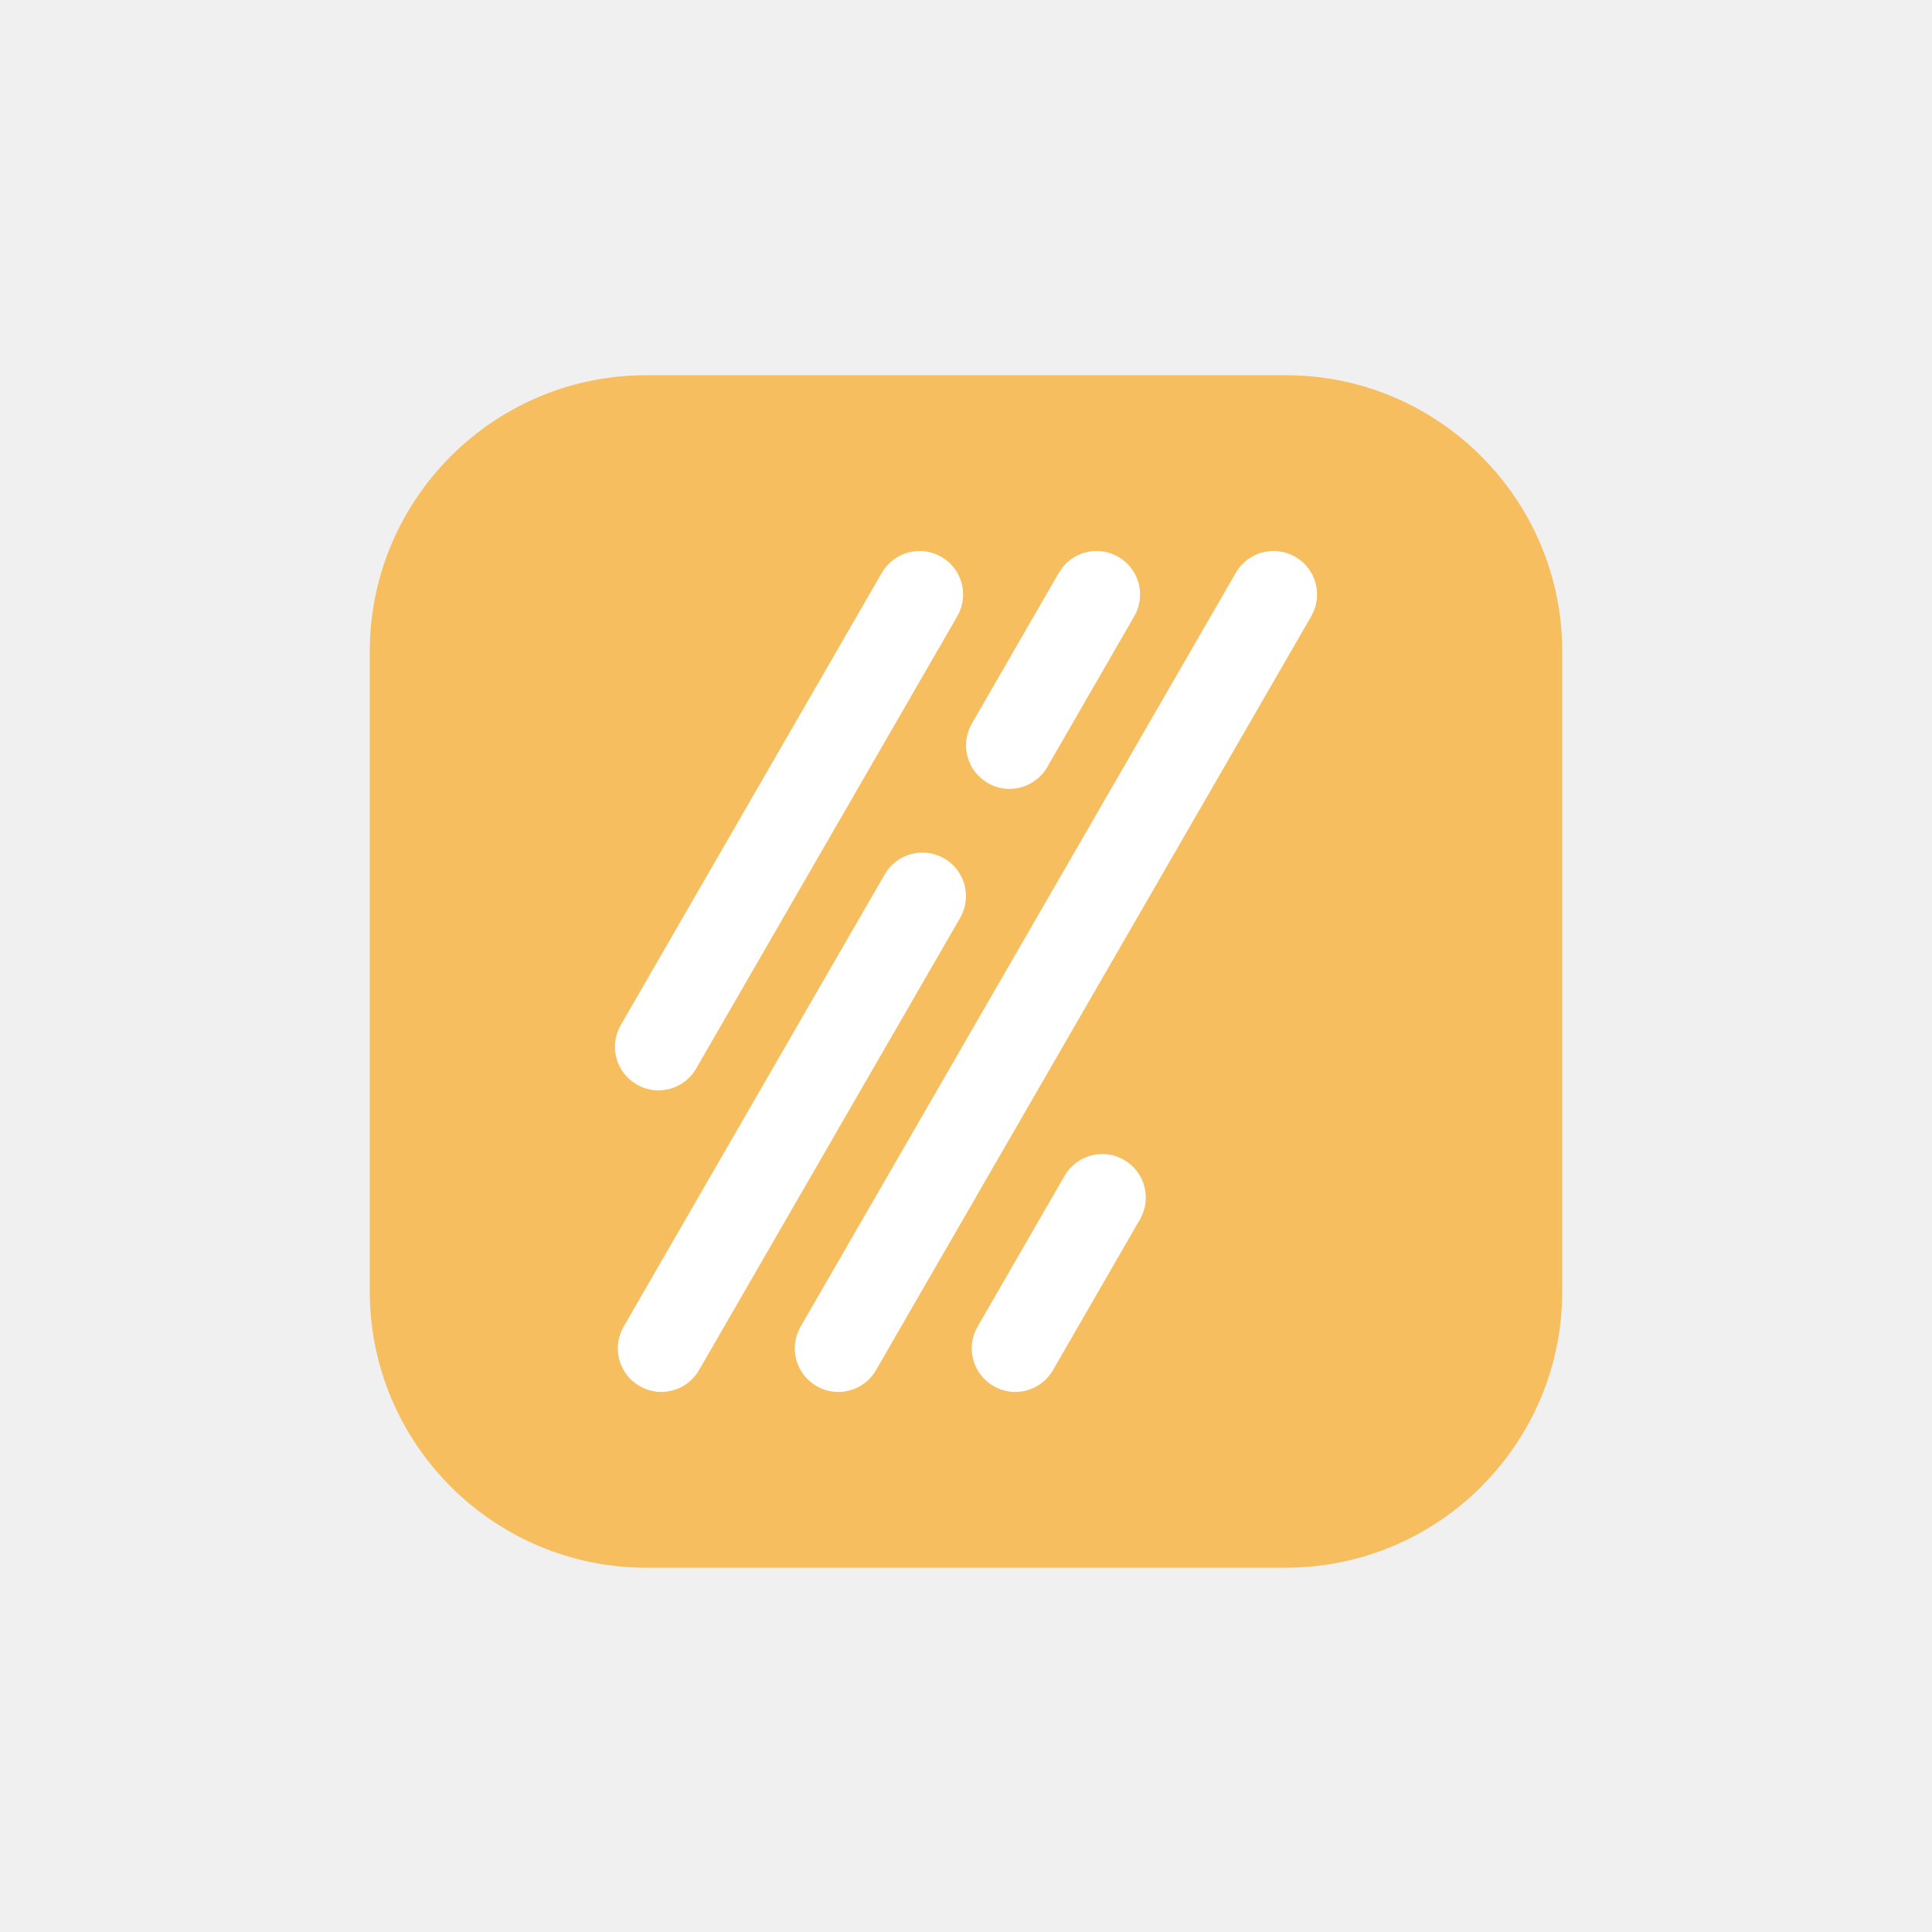
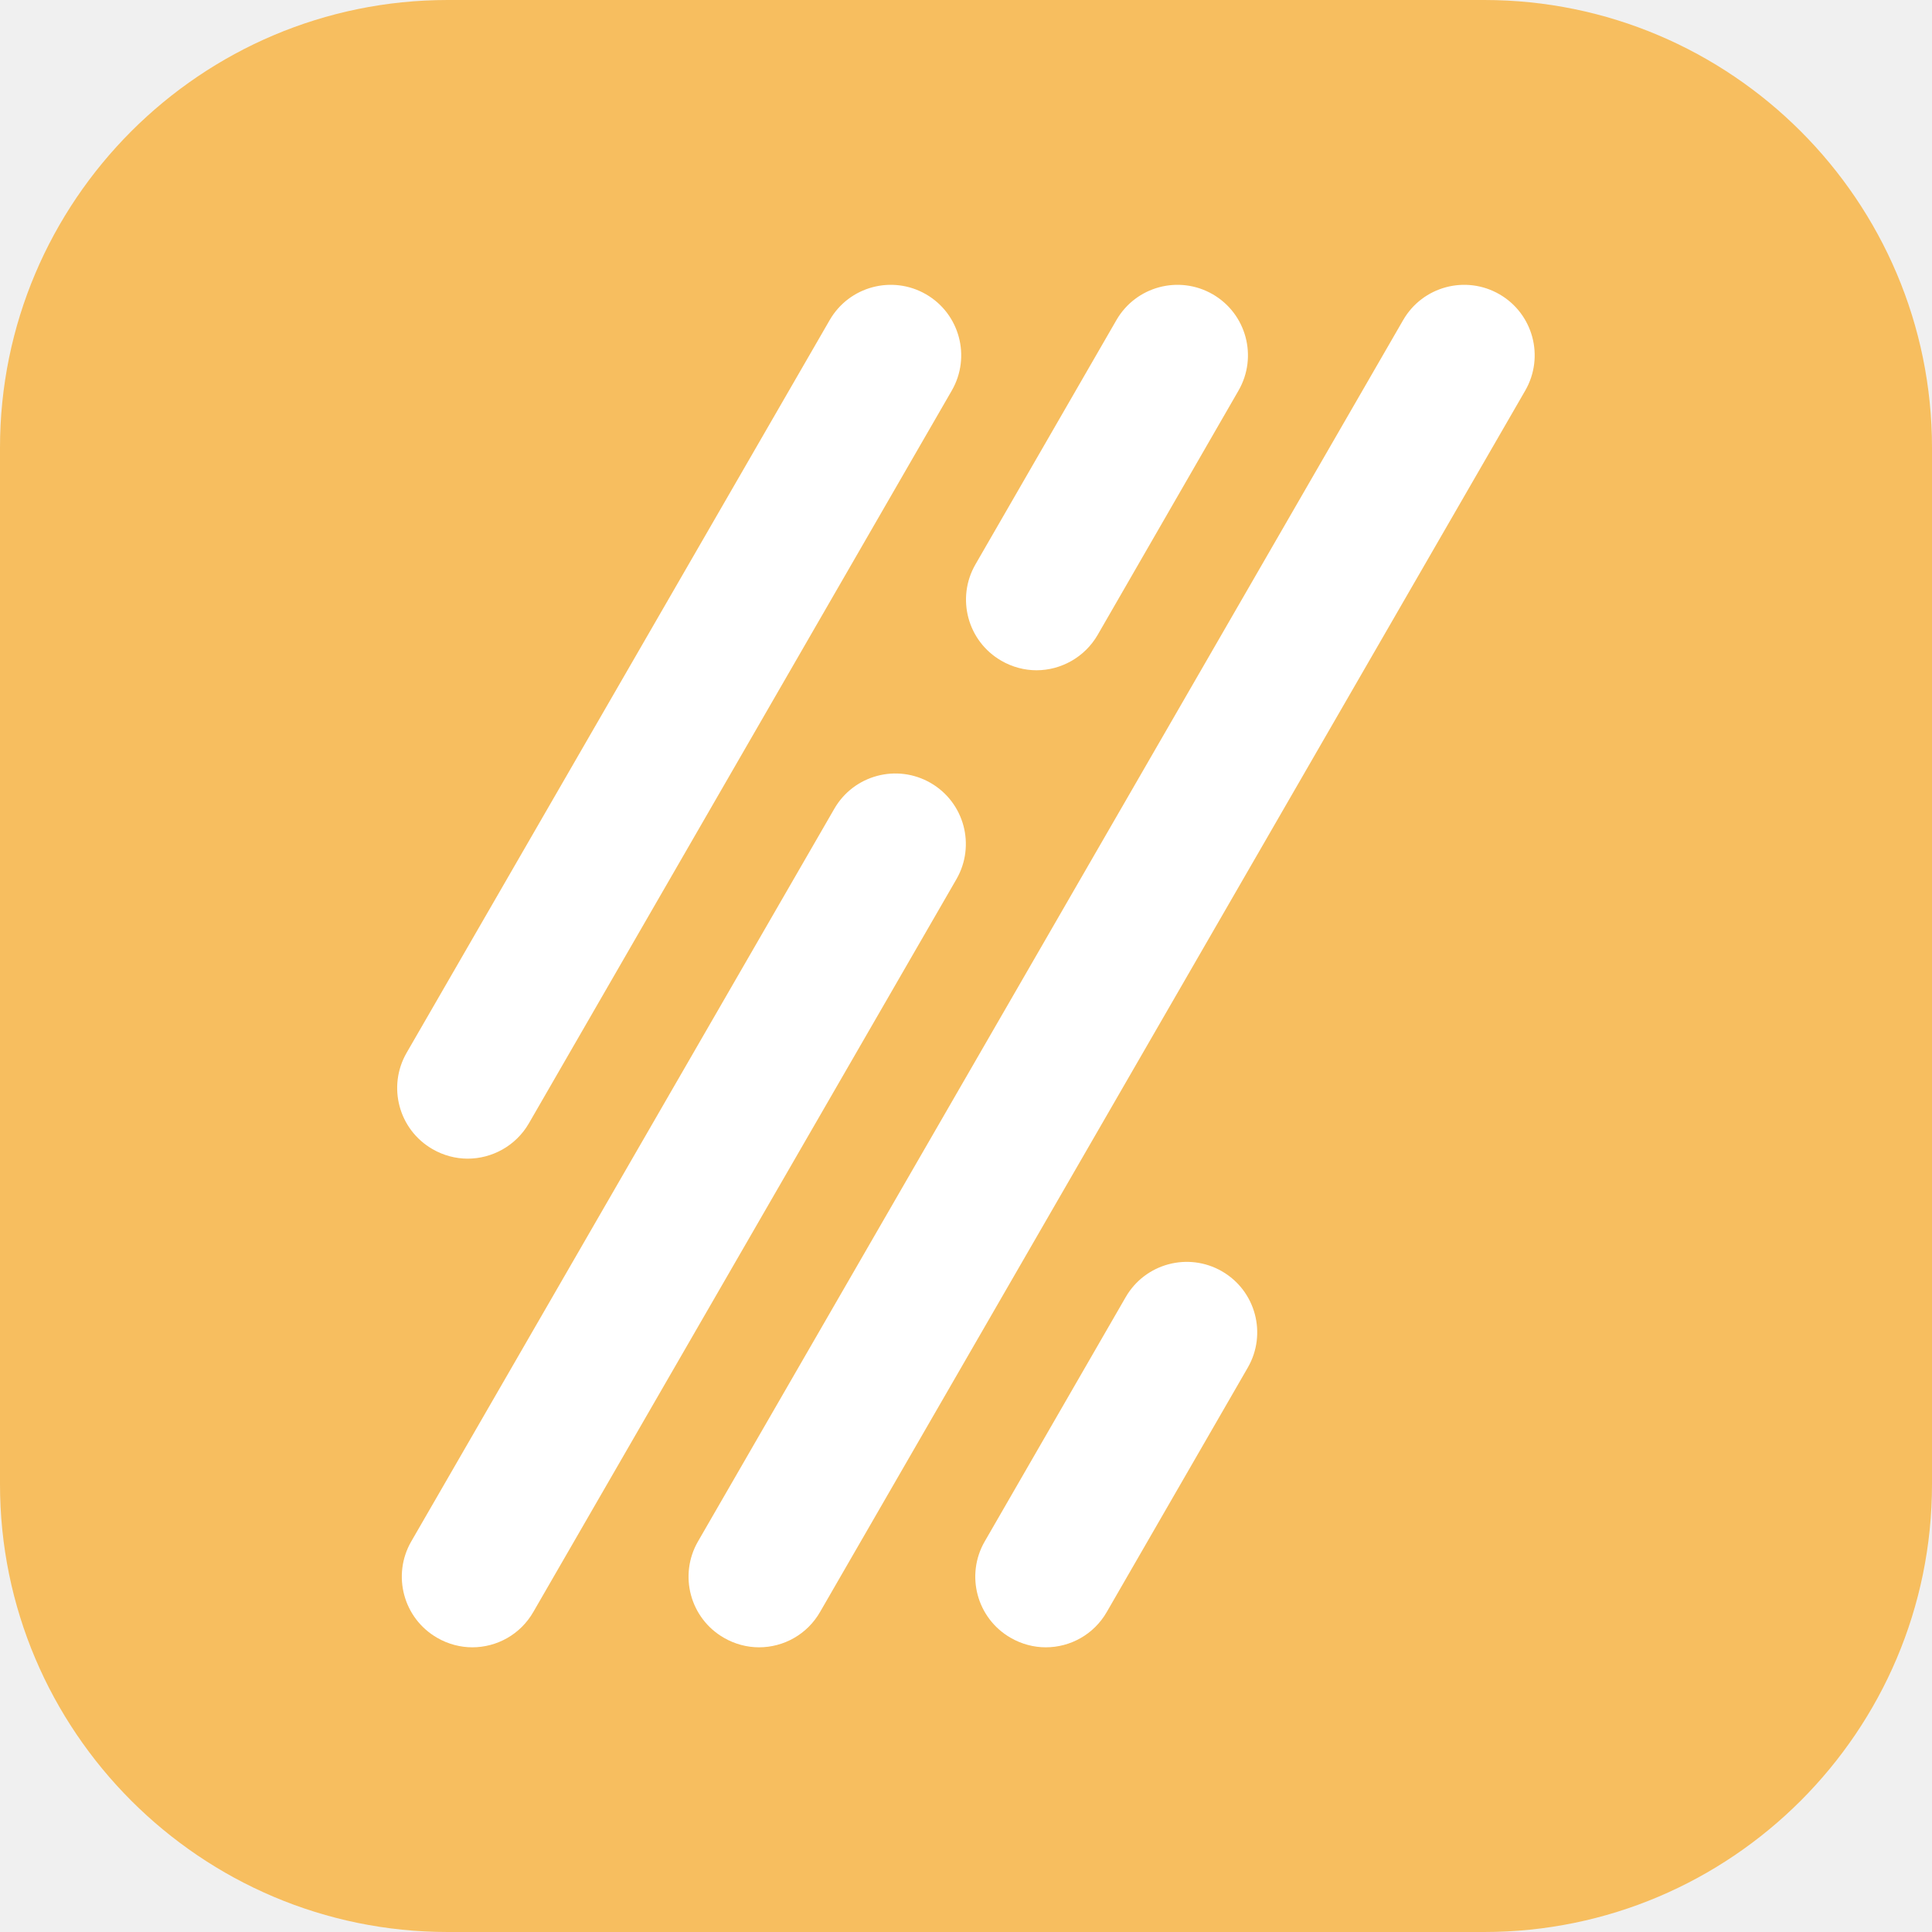
<svg xmlns="http://www.w3.org/2000/svg" version="1.1" id="Layer_1" x="0px" y="0px" viewBox="0 0 1417 1417" style="enable-background:new 0 0 1417 1417;" xml:space="preserve">
  <style type="text/css">
	.st0{fill:#F7BE5F;}
	.st1{fill:#FFFFFF;}
</style>
-   <g>
-     <path class="st0" d="M957.8,1117.9H459.2c-86.2,0-156.1-69.9-156.1-156.1V463.3c0-86.2,69.9-156.1,156.1-156.1h498.5   c86.2,0,156.1,69.9,156.1,156.1v498.5C1113.9,1048,1044,1117.9,957.8,1117.9z" />
-     <path class="st0" d="M943.1,1149.8H473.9c-111.8,0-202.7-90.9-202.7-202.7V477.9c0-111.8,90.9-202.7,202.7-202.7h469.2   c111.8,0,202.7,90.9,202.7,202.7v469.2C1145.8,1058.9,1054.9,1149.8,943.1,1149.8z M473.9,339C397.3,339,335,401.3,335,477.9v469.2   c0,76.6,62.3,138.9,138.9,138.9h469.2c76.6,0,138.9-62.3,138.9-138.9V477.9c0-76.6-62.3-138.9-138.9-138.9H473.9z" />
-   </g>
+   <path class="st0" d="M1088.6,0H328.4C147.3,0,0,147.3,0,328.4v760.2C0,1269.7,147.3,1417,328.4,1417h760.2  c181.1,0,328.4-147.3,328.4-328.4V328.4C1417,147.3,1269.7,0,1088.6,0z" />
  <g>
    <g>
-       <path class="st1" d="M482.9,799.7c-5.4,0-10.9-1.4-15.9-4.3c-15.3-8.8-20.5-28.3-11.7-43.6l191.5-331.7    c8.8-15.3,28.3-20.5,43.6-11.7c15.3,8.8,20.5,28.3,11.7,43.6L510.6,783.7C504.7,794,493.9,799.7,482.9,799.7z" />
-       <path class="st1" d="M485,1020.9c-5.4,0-10.9-1.4-15.9-4.3c-15.3-8.8-20.5-28.3-11.7-43.6l191.5-331.7    c8.8-15.3,28.3-20.5,43.6-11.7c15.3,8.8,20.5,28.3,11.7,43.6l-191.5,331.7C506.8,1015.1,496.1,1020.9,485,1020.9z" />
-       <path class="st1" d="M740.4,578.6c-5.4,0-10.9-1.4-15.9-4.3c-15.3-8.8-20.5-28.3-11.7-43.6l63.8-110.6    c8.8-15.3,28.3-20.5,43.6-11.7c15.3,8.8,20.5,28.3,11.7,43.6l-63.8,110.6C762.2,572.8,751.4,578.6,740.4,578.6z" />
-       <path class="st1" d="M614.8,1020.9c-5.4,0-10.9-1.4-15.9-4.3c-15.3-8.8-20.5-28.3-11.7-43.6l319.2-552.9    c8.8-15.3,28.3-20.5,43.6-11.7c15.3,8.8,20.5,28.3,11.7,43.6l-319.2,552.9C636.6,1015.1,625.9,1020.9,614.8,1020.9z" />
-       <path class="st1" d="M744.6,1020.9c-5.4,0-10.9-1.4-15.9-4.3c-15.3-8.8-20.5-28.3-11.7-43.6l63.8-110.6    c8.8-15.3,28.3-20.5,43.6-11.7c15.3,8.8,20.5,28.3,11.7,43.6l-63.8,110.6C766.4,1015.1,755.7,1020.9,744.6,1020.9z" />
+       <path class="st1" d="M343,849.8c-8.7,0-17.7-2.3-25.8-7c-24.8-14.3-33.2-45.9-19-70.6l310.3-537.4c14.3-24.8,45.9-33.2,70.6-19    c24.8,14.3,33.2,45.9,19,70.6L387.9,823.9C378.3,840.5,360.8,849.8,343,849.8z" />
+       <path class="st1" d="M346.4,1208.2c-8.7,0-17.7-2.3-25.8-7c-24.8-14.3-33.2-45.9-19-70.6l310.3-537.4c14.3-24.8,45.9-33.2,70.6-19    c24.8,14.3,33.2,45.9,19,70.6l-310.3,537.4C381.7,1198.8,364.4,1208.2,346.4,1208.2z" />
+       <path class="st1" d="M760.2,491.6c-8.7,0-17.7-2.3-25.8-7c-24.8-14.3-33.2-45.9-19-70.6l103.4-179.2c14.3-24.8,45.9-33.2,70.6-19    c24.8,14.3,33.2,45.9,19,70.6L805.1,465.6C795.5,482.2,778,491.6,760.2,491.6z" />
+       <path class="st1" d="M556.7,1208.2c-8.7,0-17.7-2.3-25.8-7c-24.8-14.3-33.2-45.9-19-70.6l517.2-895.8c14.3-24.8,45.9-33.2,70.6-19    c24.8,14.3,33.2,45.9,19,70.6l-517.2,895.8C592,1198.8,574.7,1208.2,556.7,1208.2z" />
+       <path class="st1" d="M767,1208.2c-8.7,0-17.7-2.3-25.8-7c-24.8-14.3-33.2-45.9-19-70.6l103.4-179.2c14.3-24.8,45.9-33.2,70.6-19    c24.8,14.3,33.2,45.9,19,70.6l-103.4,179.2C802.3,1198.8,785,1208.2,767,1208.2z" />
    </g>
  </g>
</svg>
